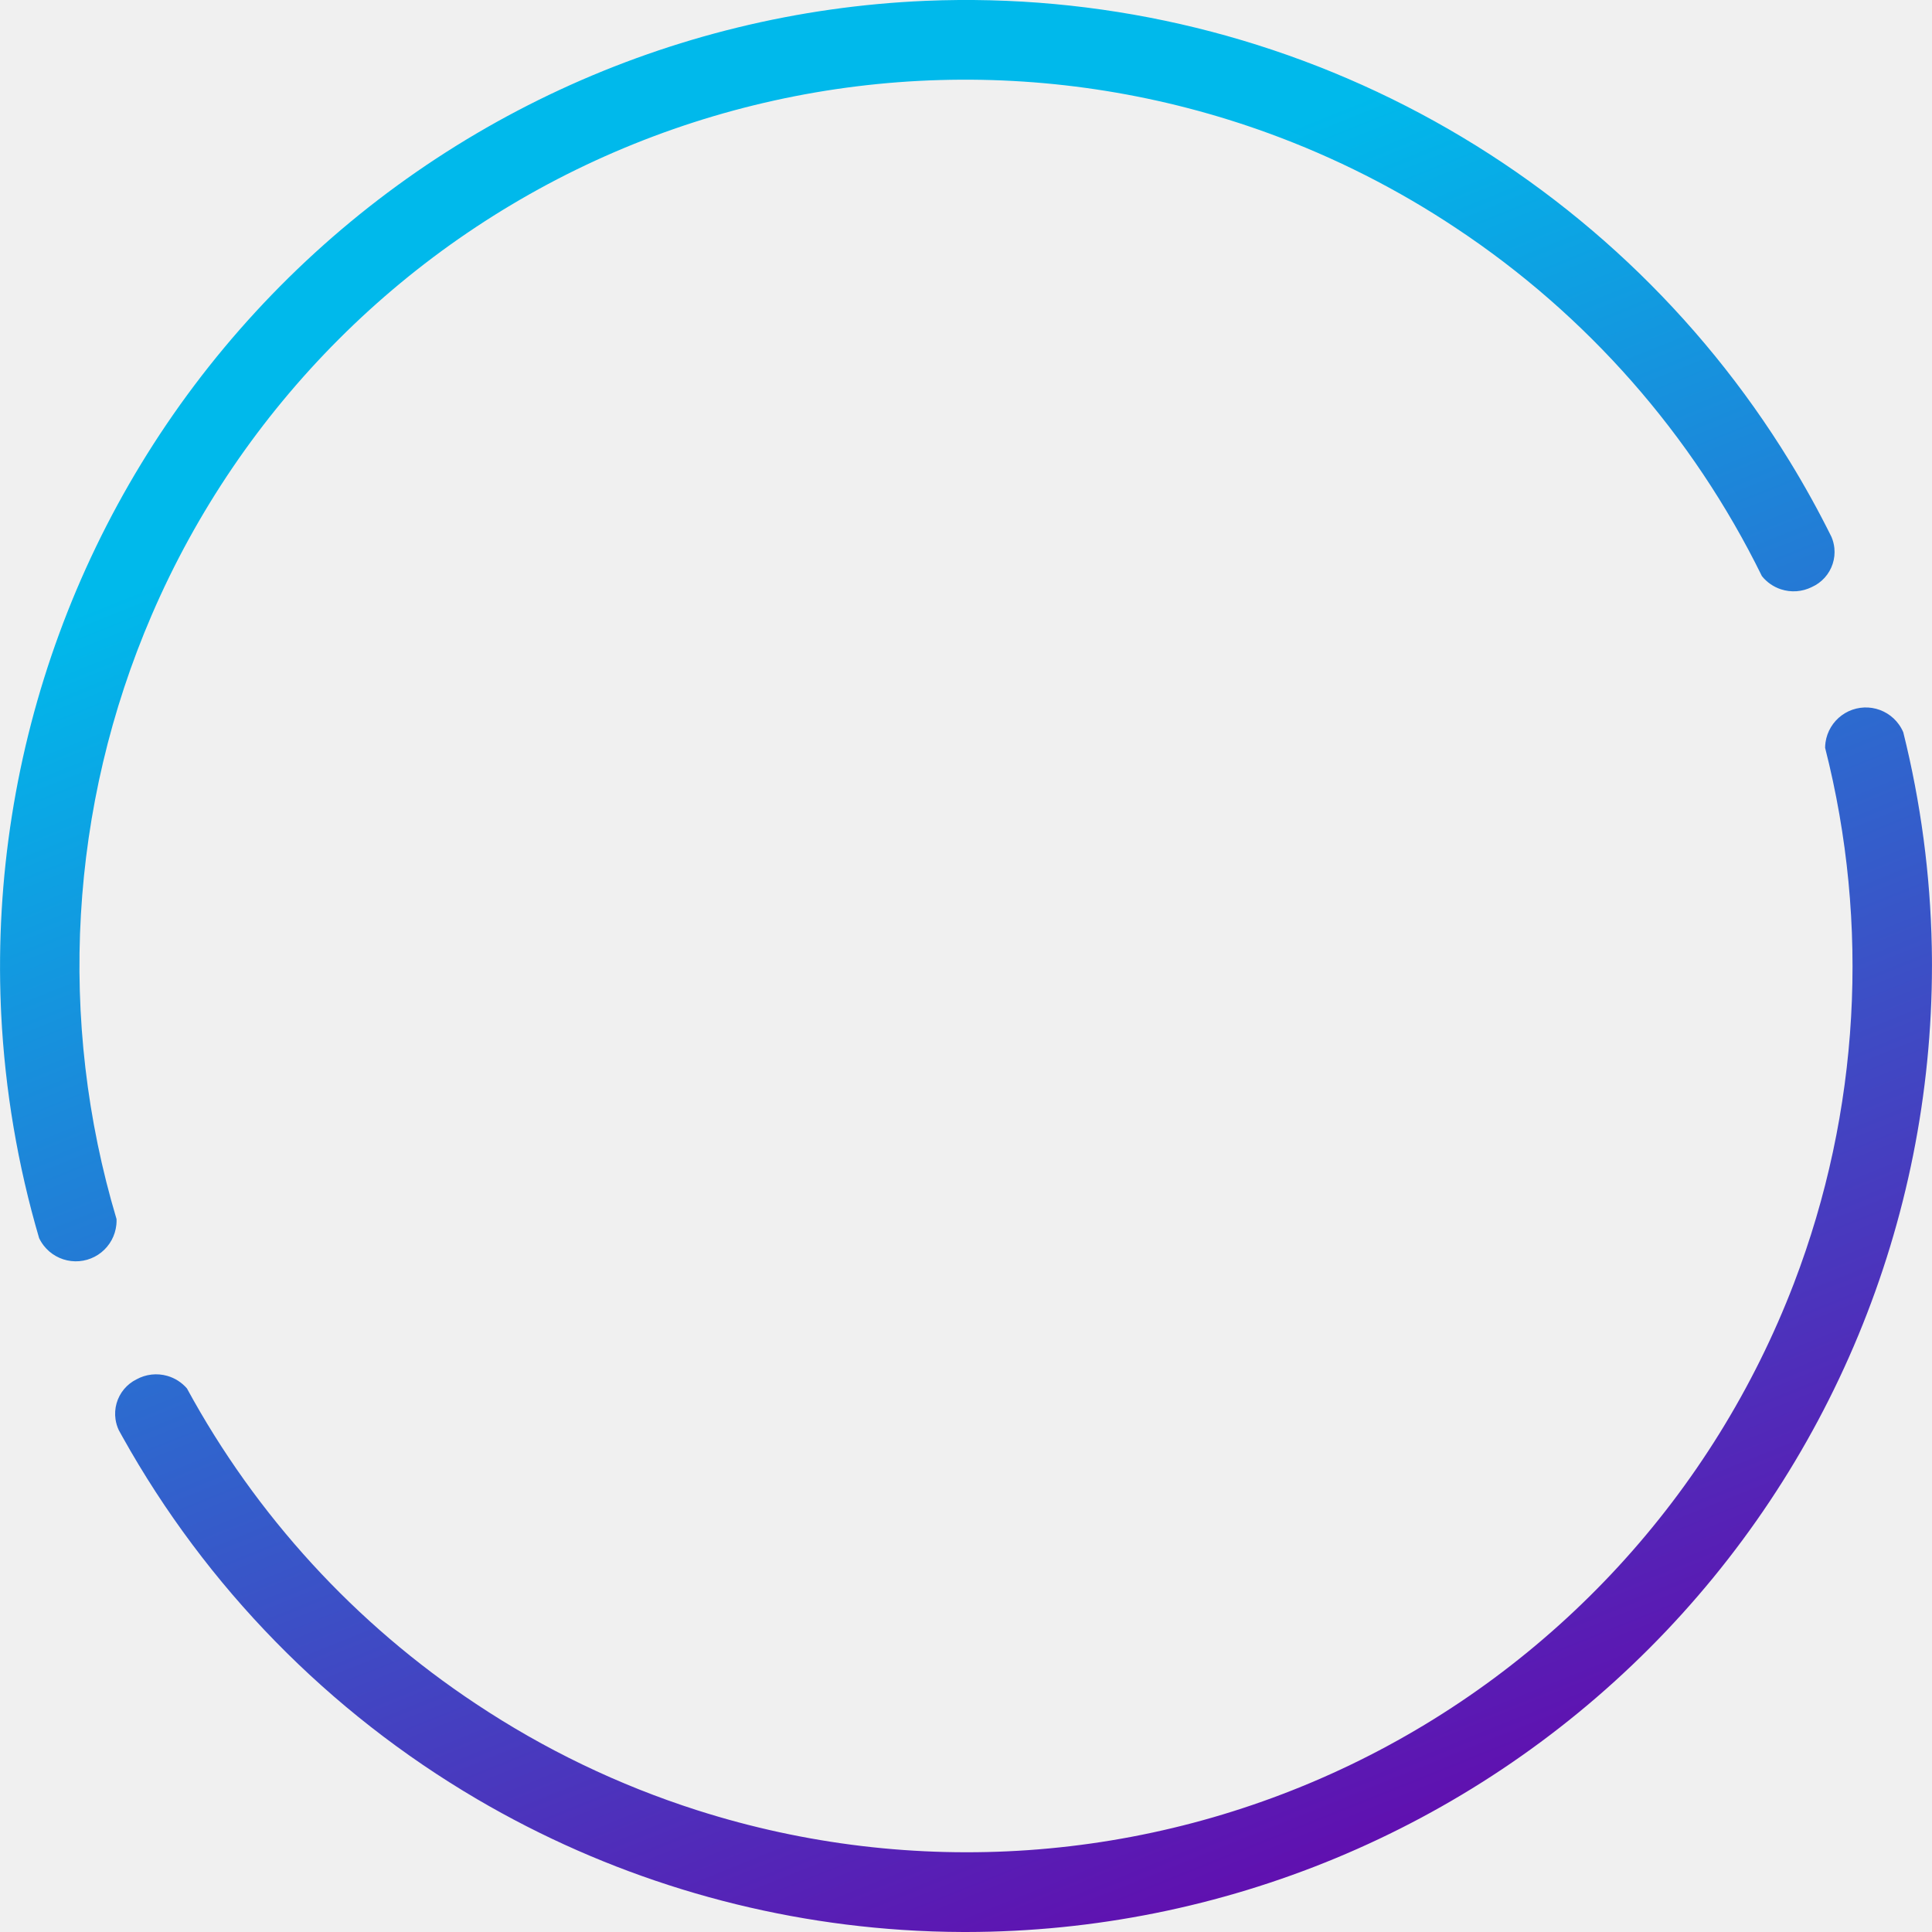
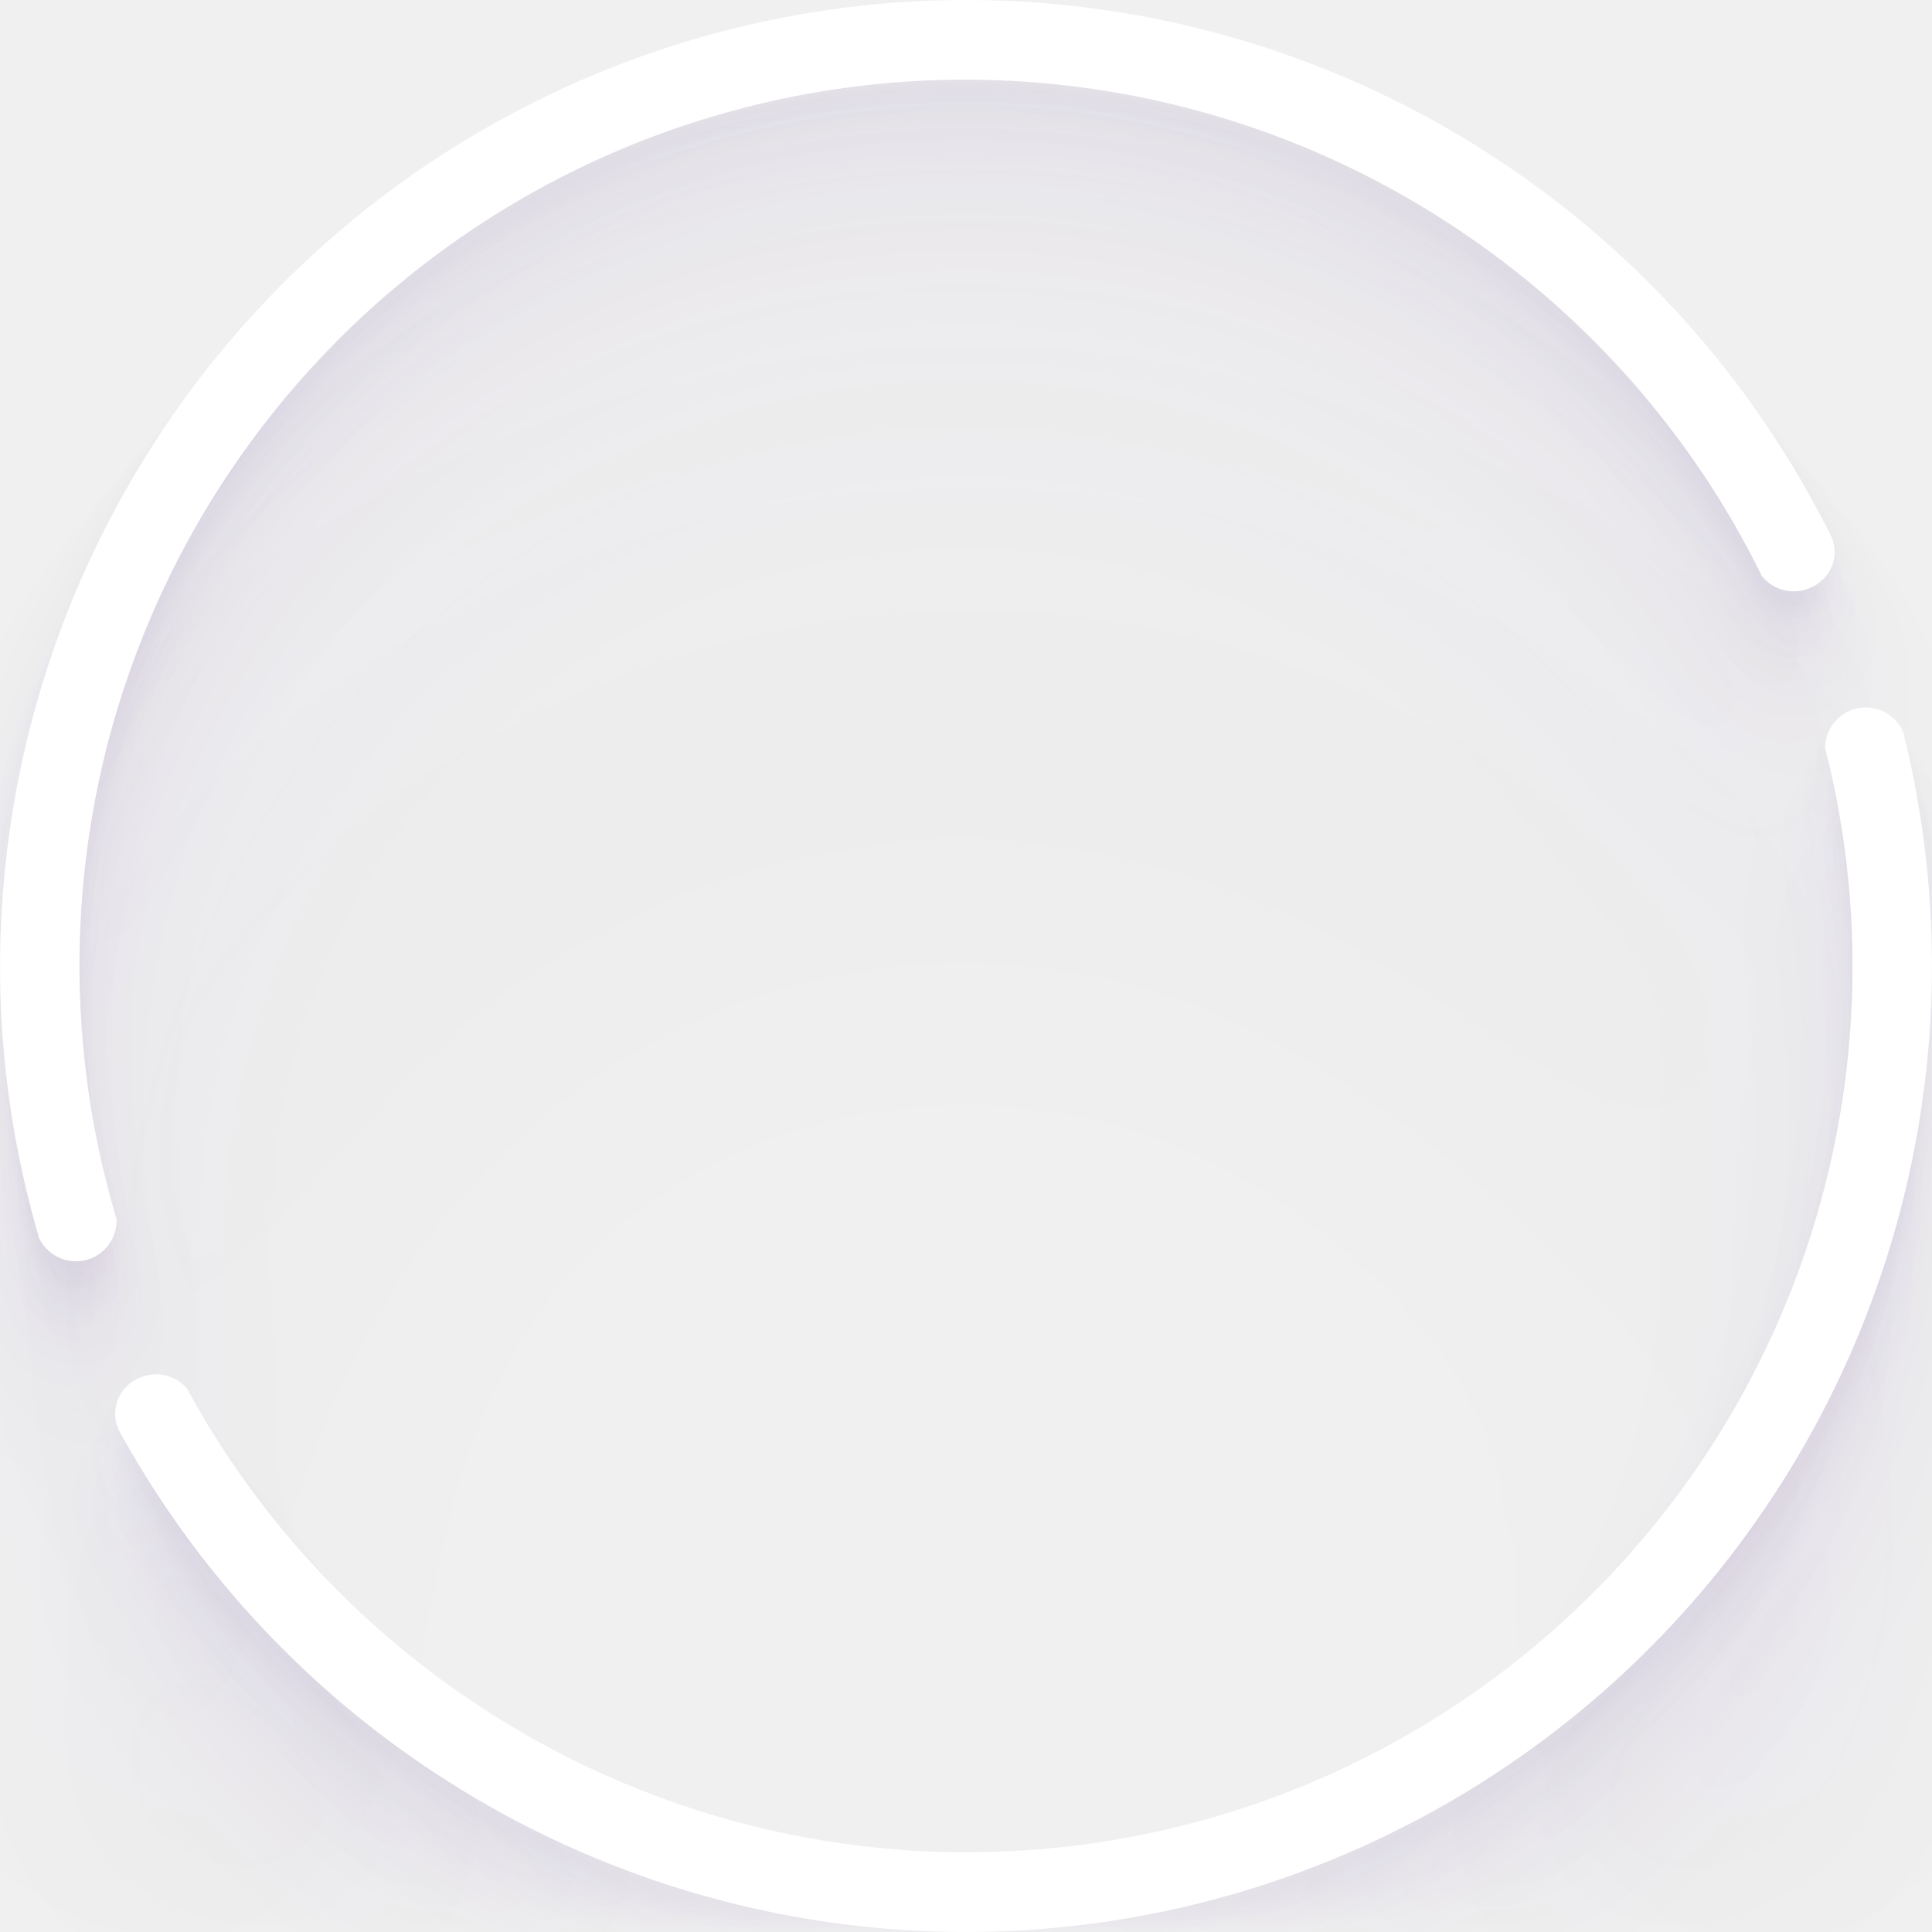
<svg xmlns="http://www.w3.org/2000/svg" width="230" height="230" fill="none" version="1.1" viewBox="0 0 230 230">
-   <g transform="matrix(1.0006 0 0 1.0006 -64.039 -5.2458e-6)">
-     <path d="m171.32 229.61c2.42 0.161 4.848 0.245 7.282 0.252h0.37c30.475-0.036 59.689-12.164 81.23-33.722 21.54-21.557 33.645-50.781 33.657-81.256 0-0.299-1e-3 -0.598-3e-3 -0.897-4e-3 -0.426-0.01-0.852-0.018-1.278-0.167-8.667-1.314-17.248-3.393-25.587-0.139-0.326-0.313-0.637-0.52-0.927-0.373-0.522-0.846-0.964-1.391-1.301-0.546-0.337-1.152-0.563-1.786-0.664-0.633-0.101-1.28-0.075-1.903 0.076-0.624 0.151-1.211 0.425-1.727 0.805-0.517 0.38-0.953 0.859-1.283 1.409-0.33 0.55-0.548 1.16-0.64 1.794-0.031 0.217-0.048 0.435-0.05 0.653 5.349 20.992 4.127 43.257-3.707 63.712-9.624 25.131-28.497 45.628-52.75 57.289s-52.048 13.602-77.686 5.425c-9.416-3.003-18.279-7.287-26.371-12.673-14.366-9.517-26.171-22.41-34.387-37.526-0.612-0.711-1.423-1.235-2.339-1.497-1.231-0.352-2.552-0.202-3.672 0.417-0.572 0.284-1.077 0.684-1.485 1.176-0.407 0.491-0.707 1.063-0.88 1.677-0.173 0.615-0.215 1.259-0.124 1.891 0.066 0.454 0.199 0.895 0.395 1.308 0.145 0.264 0.291 0.529 0.439 0.792 9.975 17.867 24.54 32.746 42.19 43.102 15.443 9.06 32.757 14.37 50.553 15.55zm-102.67-82.313c0.152 0.32 0.338 0.623 0.557 0.904 0.394 0.506 0.885 0.929 1.444 1.243 0.559 0.315 1.175 0.516 1.812 0.59 0.637 0.075 1.282 0.023 1.899-0.154 0.616-0.177 1.192-0.474 1.692-0.875 0.5-0.401 0.916-0.898 1.224-1.46 0.307-0.563 0.499-1.182 0.566-1.82 0.024-0.227 0.031-0.455 0.022-0.683-7.067-23.642-5.628-49.093 4.189-71.877 10.648-24.714 30.348-44.418 55.06-55.073 24.711-10.654 52.563-11.452 77.843-2.229 7.916 2.888 15.392 6.69 22.298 11.289 15.527 10.293 28.107 24.562 36.369 41.393 0.581 0.722 1.361 1.268 2.253 1.564 1.216 0.402 2.542 0.307 3.687-0.266 0.583-0.26 1.105-0.64 1.532-1.114s0.75-1.033 0.948-1.64 0.267-1.248 0.201-1.883c-0.047-0.457-0.162-0.903-0.341-1.324-1.53-3.085-3.2-6.107-5.01-9.056-10.701-17.442-25.865-31.71-43.924-41.331-18.06-9.621-38.361-14.246-58.806-13.398-30.448 1.288-59.139 14.607-79.775 37.031-20.636 22.424-31.53 52.121-30.29 82.57 0.013 0.312 0.027 0.624 0.042 0.936 0.45 9.054 1.968 18.003 4.51 26.663z" clip-rule="evenodd" fill="url(#paint0_linear)" fill-rule="evenodd" />
+   <g transform="matrix(1.0006 0 0 1.0006 -64.039 -5.2458e-6)" filter="url(#filter0_dddddd)">
+     <path d="m171.32 229.61c2.42 0.161 4.848 0.245 7.282 0.252h0.37c30.475-0.036 59.689-12.164 81.23-33.722 21.54-21.557 33.645-50.781 33.657-81.256 0-0.299-1e-3 -0.598-3e-3 -0.897-4e-3 -0.426-0.01-0.852-0.018-1.278-0.167-8.667-1.314-17.248-3.393-25.587-0.139-0.326-0.313-0.637-0.52-0.927-0.373-0.522-0.846-0.964-1.391-1.301-0.546-0.337-1.152-0.563-1.786-0.664-0.633-0.101-1.28-0.075-1.903 0.076-0.624 0.151-1.211 0.425-1.727 0.805-0.517 0.38-0.953 0.859-1.283 1.409-0.33 0.55-0.548 1.16-0.64 1.794-0.031 0.217-0.048 0.435-0.05 0.653 5.349 20.992 4.127 43.257-3.707 63.712-9.624 25.131-28.497 45.628-52.75 57.289s-52.048 13.602-77.686 5.425c-9.416-3.003-18.279-7.287-26.371-12.673-14.366-9.517-26.171-22.41-34.387-37.526-0.612-0.711-1.423-1.235-2.339-1.497-1.231-0.352-2.552-0.202-3.672 0.417-0.572 0.284-1.077 0.684-1.485 1.176-0.407 0.491-0.707 1.063-0.88 1.677-0.173 0.615-0.215 1.259-0.124 1.891 0.066 0.454 0.199 0.895 0.395 1.308 0.145 0.264 0.291 0.529 0.439 0.792 9.975 17.867 24.54 32.746 42.19 43.102 15.443 9.06 32.757 14.37 50.553 15.55zm-102.67-82.313c0.152 0.32 0.338 0.623 0.557 0.904 0.394 0.506 0.885 0.929 1.444 1.243 0.559 0.315 1.175 0.516 1.812 0.59 0.637 0.075 1.282 0.023 1.899-0.154 0.616-0.177 1.192-0.474 1.692-0.875 0.5-0.401 0.916-0.898 1.224-1.46 0.307-0.563 0.499-1.182 0.566-1.82 0.024-0.227 0.031-0.455 0.022-0.683-7.067-23.642-5.628-49.093 4.189-71.877 10.648-24.714 30.348-44.418 55.06-55.073 24.711-10.654 52.563-11.452 77.843-2.229 7.916 2.888 15.392 6.69 22.298 11.289 15.527 10.293 28.107 24.562 36.369 41.393 0.581 0.722 1.361 1.268 2.253 1.564 1.216 0.402 2.542 0.307 3.687-0.266 0.583-0.26 1.105-0.64 1.532-1.114s0.75-1.033 0.948-1.64 0.267-1.248 0.201-1.883c-0.047-0.457-0.162-0.903-0.341-1.324-1.53-3.085-3.2-6.107-5.01-9.056-10.701-17.442-25.865-31.71-43.924-41.331-18.06-9.621-38.361-14.246-58.806-13.398-30.448 1.288-59.139 14.607-79.775 37.031-20.636 22.424-31.53 52.121-30.29 82.57 0.013 0.312 0.027 0.624 0.042 0.936 0.45 9.054 1.968 18.003 4.51 26.663z" clip-rule="evenodd" fill="#ffffff" fill-rule="evenodd" />
  </g>
  <defs>
-     <linearGradient id="paint0_linear" x1="228.35" x2="149.6" y1="238.59" y2="42.301" gradientUnits="userSpaceOnUse">
-       <stop stop-color="#6900AA" offset="0" />
-       <stop stop-color="#00B9EB" offset="1" />
-     </linearGradient>
+     <filter id="filter0_dddddd" x="0.778" y="0" width="356.304" height="372.115" filterUnits="userSpaceOnUse" color-interpolation-filters="sRGB">
+       <feFlood flood-opacity="0" result="BackgroundImageFix" />
+       <feColorMatrix in="SourceAlpha" type="matrix" values="0 0 0 0 0 0 0 0 0 0 0 0 0 0 0 0 0 0 127 0" />
+       <feOffset dy="2.187" />
+       <feGaussianBlur stdDeviation="0.875" />
+       <feColorMatrix type="matrix" values="0 0 0 0 0.196 0 0 0 0 0.016 0 0 0 0 0.455 0 0 0 0.02 0" />
+       <feBlend mode="normal" in2="BackgroundImageFix" result="effect1_dropShadow" />
+       <feColorMatrix in="SourceAlpha" type="matrix" values="0 0 0 0 0 0 0 0 0 0 0 0 0 0 0 0 0 0 127 0" />
+       <feOffset dy="5.255" />
+       <feGaussianBlur stdDeviation="2.102" />
+       <feColorMatrix type="matrix" values="0 0 0 0 0.196 0 0 0 0 0.016 0 0 0 0 0.455 0 0 0 0.028 0" />
+       <feBlend mode="normal" in2="effect1_dropShadow" result="effect2_dropShadow" />
+       <feColorMatrix in="SourceAlpha" type="matrix" values="0 0 0 0 0 0 0 0 0 0 0 0 0 0 0 0 0 0 127 0" />
+       <feOffset dy="9.896" />
+       <feGaussianBlur stdDeviation="3.958" />
+       <feColorMatrix type="matrix" values="0 0 0 0 0.196 0 0 0 0 0.016 0 0 0 0 0.455 0 0 0 0.035 0" />
+       <feBlend mode="normal" in2="effect2_dropShadow" result="effect3_dropShadow" />
+       <feColorMatrix in="SourceAlpha" type="matrix" values="0 0 0 0 0 0 0 0 0 0 0 0 0 0 0 0 0 0 127 0" />
+       <feOffset dy="17.652" />
+       <feGaussianBlur stdDeviation="7.061" />
+       <feColorMatrix type="matrix" values="0 0 0 0 0.196 0 0 0 0 0.016 0 0 0 0 0.455 0 0 0 0.042 0" />
+       <feBlend mode="normal" in2="effect3_dropShadow" result="effect4_dropShadow" />
+       <feColorMatrix in="SourceAlpha" type="matrix" values="0 0 0 0 0 0 0 0 0 0 0 0 0 0 0 0 0 0 127 0" />
+       <feOffset dy="33.016" />
+       <feGaussianBlur stdDeviation="13.206" />
+       <feColorMatrix type="matrix" values="0 0 0 0 0.196 0 0 0 0 0.016 0 0 0 0 0.455 0 0 0 0.05 0" />
+       <feBlend mode="normal" in2="effect4_dropShadow" result="effect5_dropShadow" />
+       <feColorMatrix in="SourceAlpha" type="matrix" values="0 0 0 0 0 0 0 0 0 0 0 0 0 0 0 0 0 0 127 0" />
+       <feOffset dy="79.028" />
+       <feGaussianBlur stdDeviation="31.611" />
+       <feColorMatrix type="matrix" values="0 0 0 0 0.196 0 0 0 0 0.016 0 0 0 0 0.455 0 0 0 0.07 0" />
+       <feBlend mode="normal" in2="effect5_dropShadow" result="effect6_dropShadow" />
+       <feBlend mode="normal" in="SourceGraphic" in2="effect6_dropShadow" result="shape" />
+     </filter>
  </defs>
</svg>
